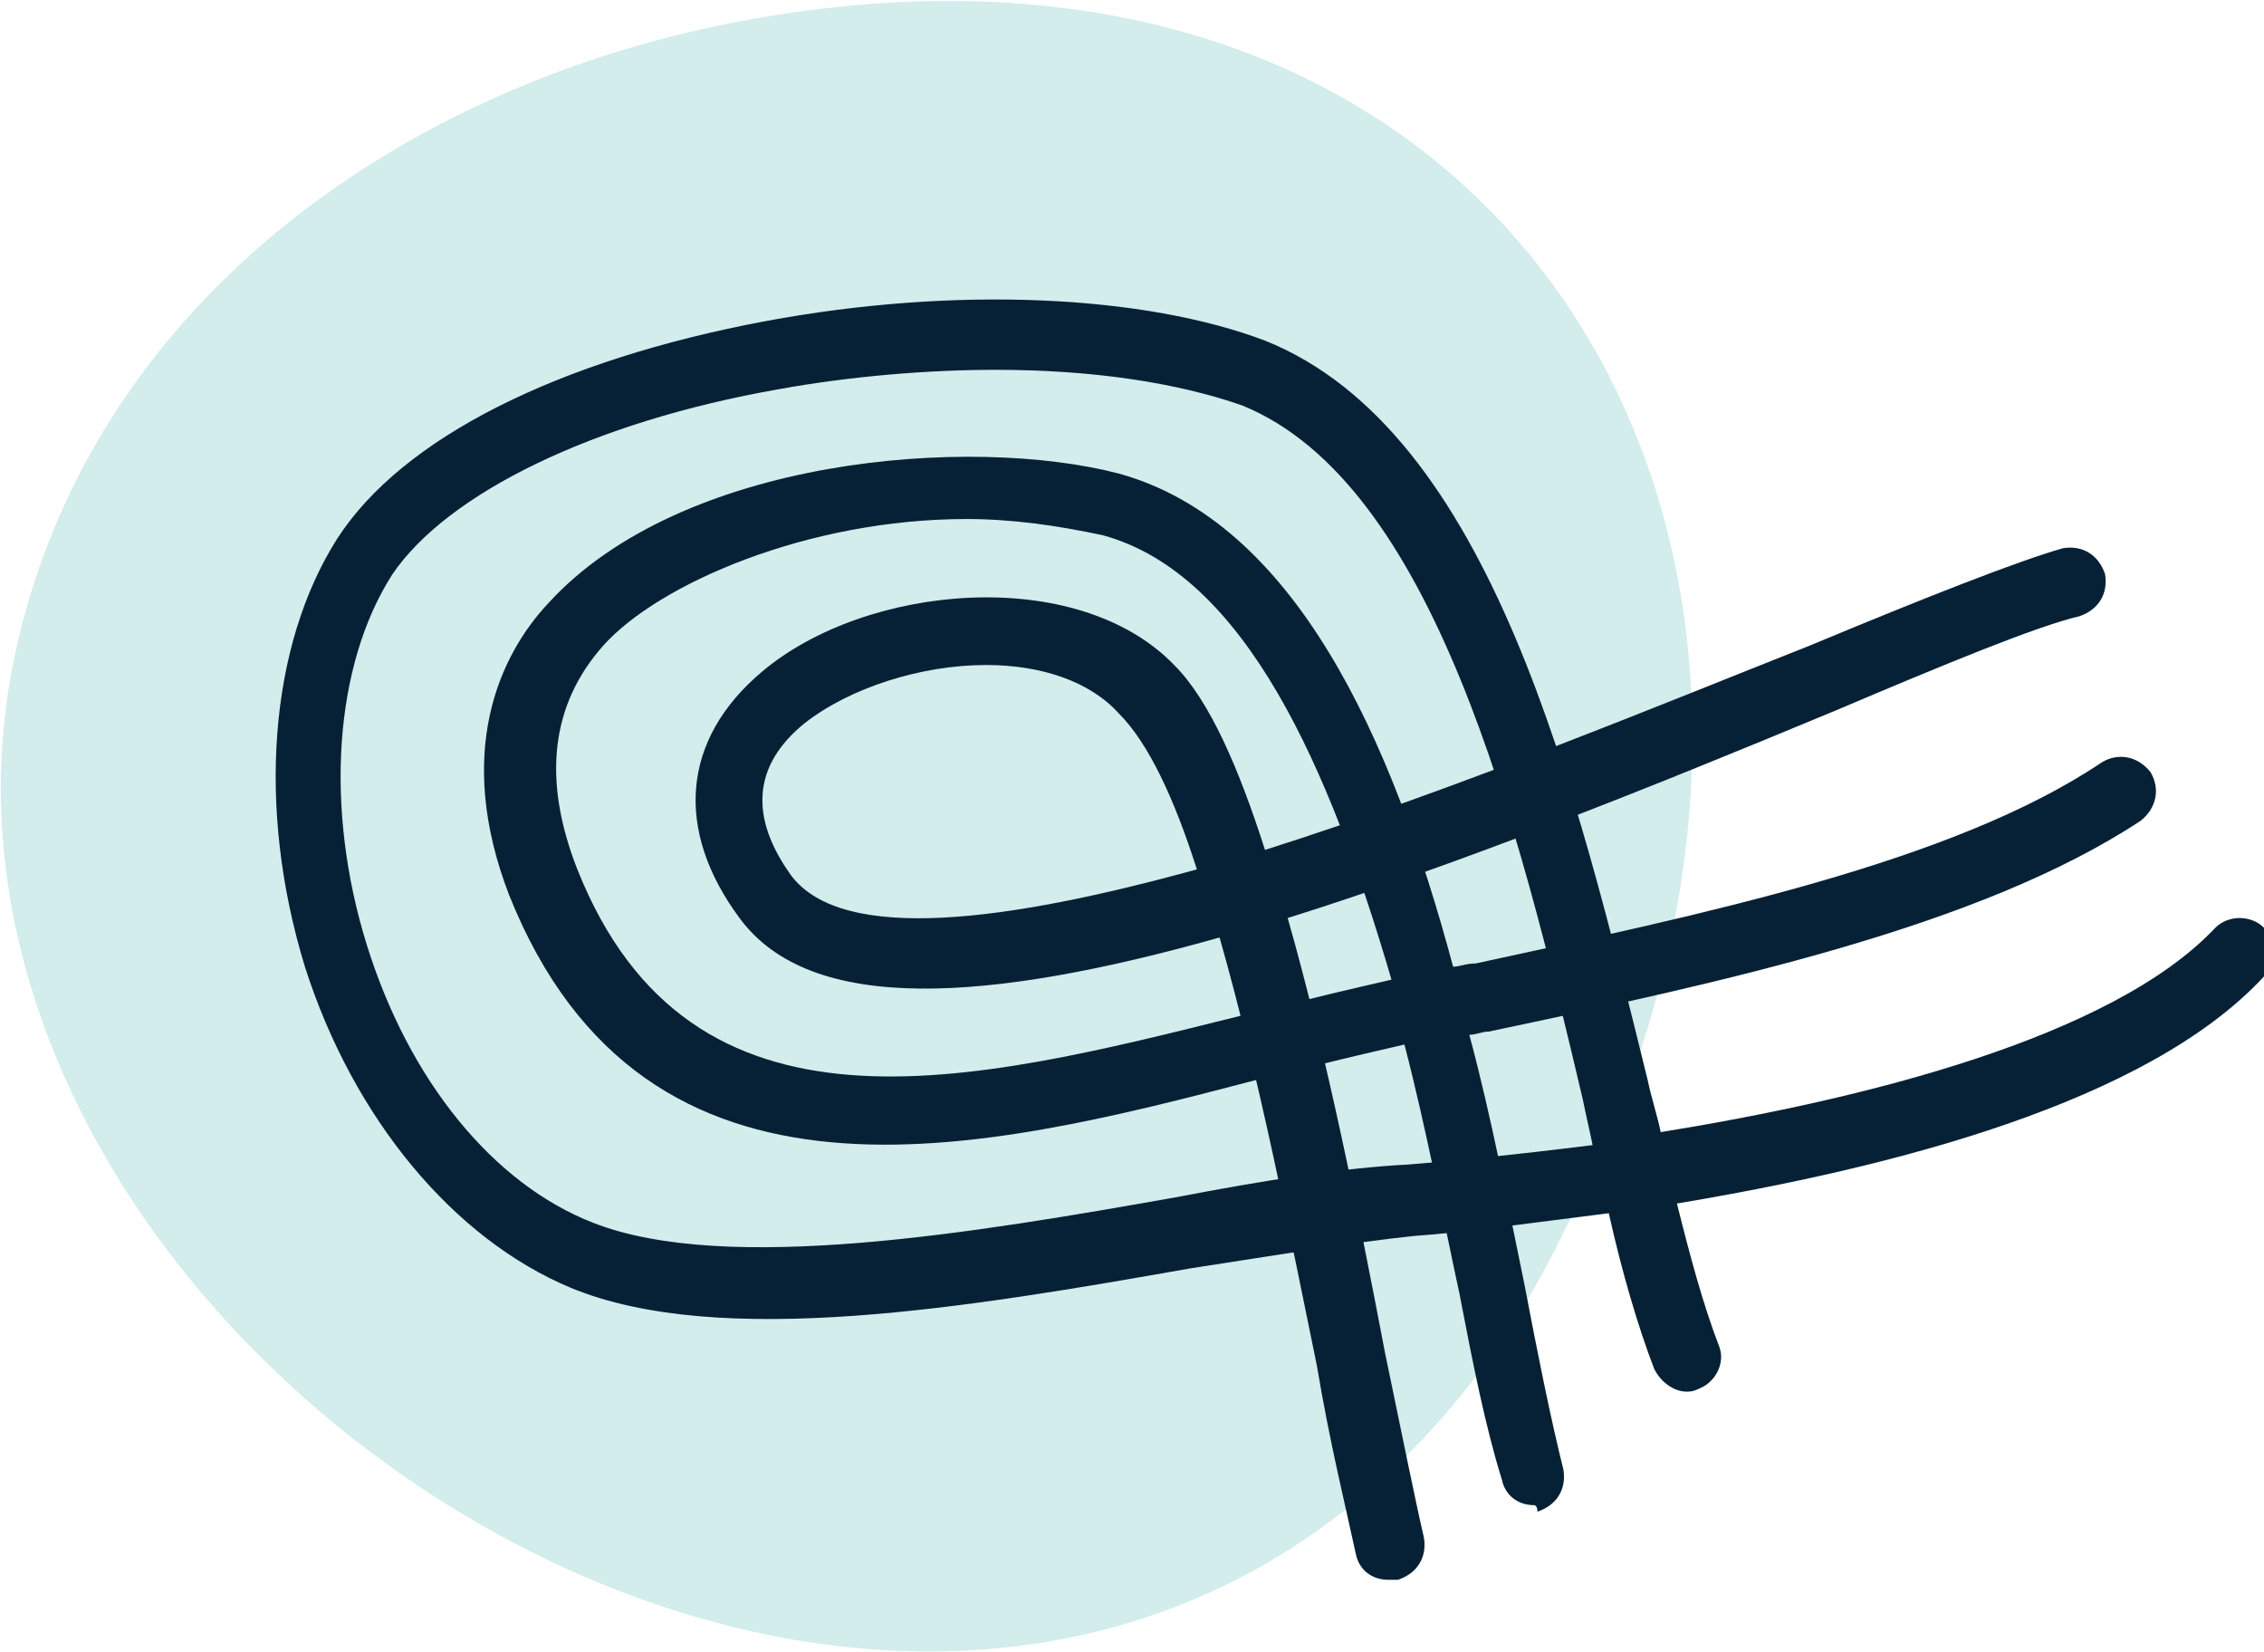
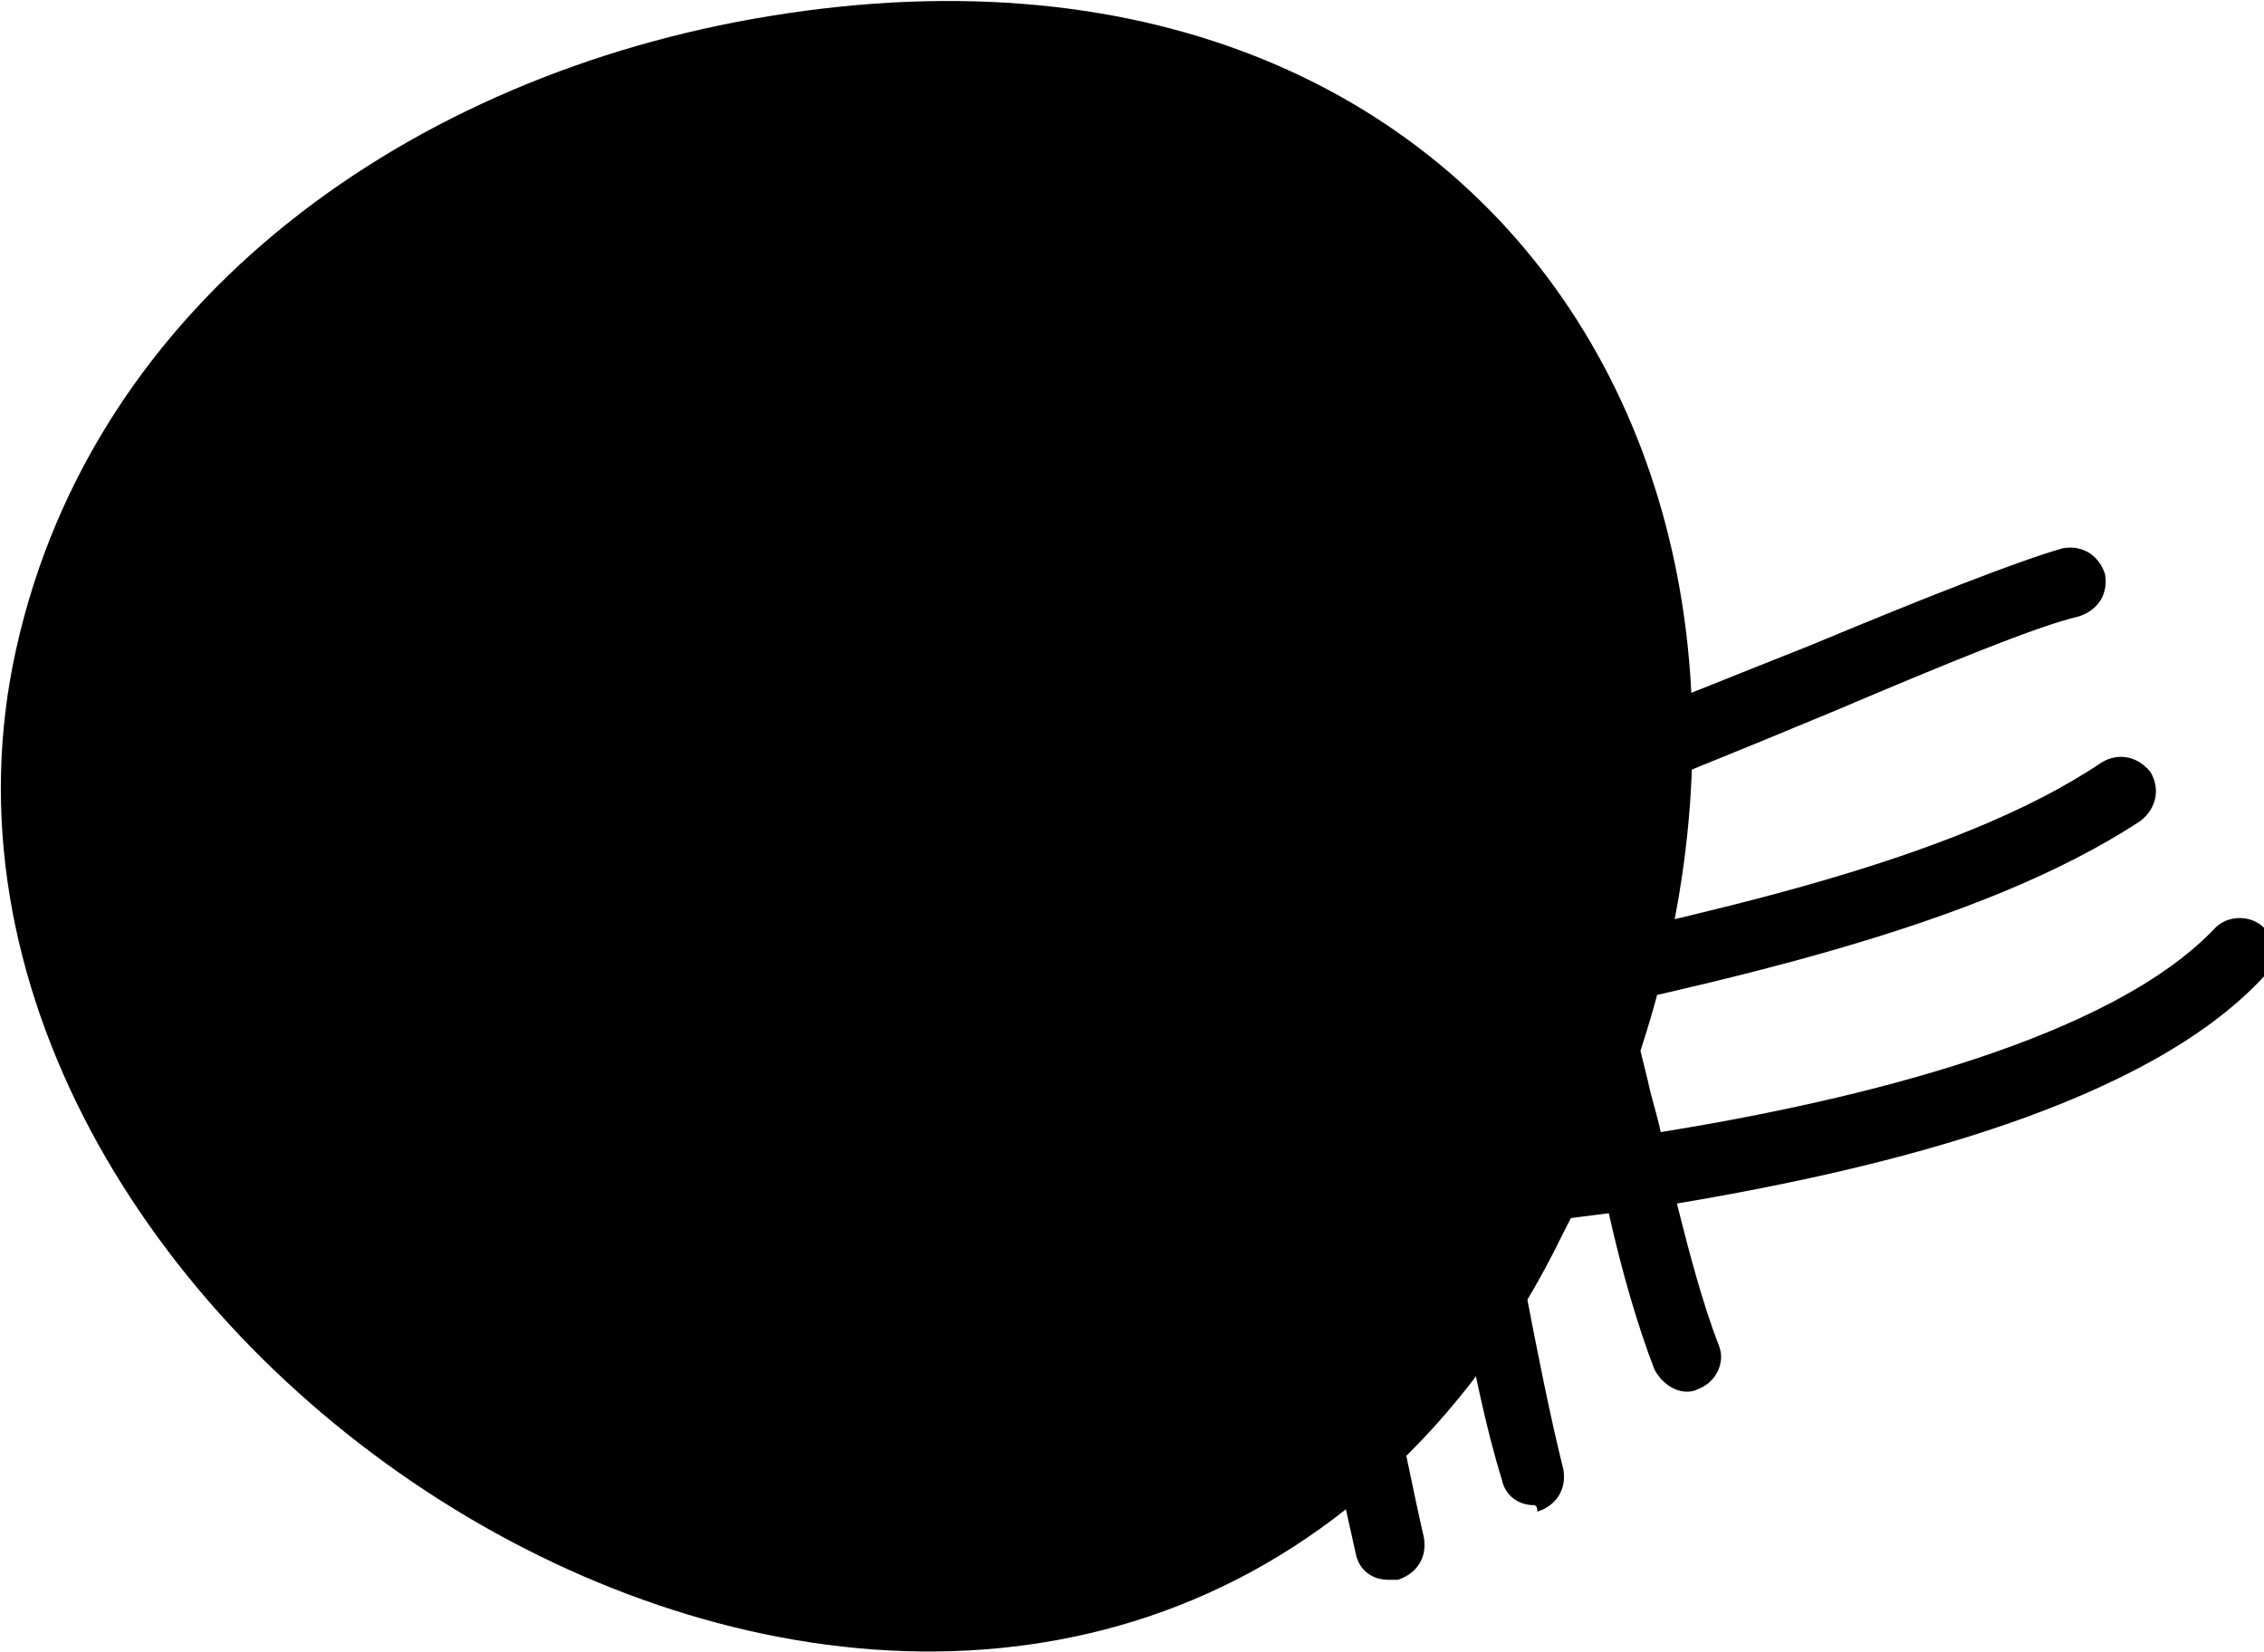
<svg xmlns="http://www.w3.org/2000/svg" viewBox="0 0 69.8 50.9">
-   <style type="text/css">.svg-logo-bg{fill:#d3ecec}.svg-logo-lines{fill:#062135}</style>
  <path class="svg-logo-bg" d="M42.7 45.5C25.9 60.9-4.1 40.6.5 20 2.9 9.2 12.7 2.3 23.7.5 47.4-3.4 58.8 17.7 48.2 38c-1.5 3.1-3.4 5.6-5.5 7.5z" />
  <path class="svg-logo-lines" d="M42.8 48.7c-.5 0-.9-.3-1-.8-.3-1.4-.8-3.4-1.2-5.8-.8-3.9-1.8-9-3-13.2-7.1 2-12.6 2.4-14.8-.6-2-2.7-1.8-5.5.7-7.6 3.2-2.7 9.7-3.3 12.7-.2 1.1 1.1 2 3.2 2.8 5.7 6-1.9 12.5-4.6 16.8-6.3 3.6-1.5 6.4-2.6 7.8-3 .6-.1 1.1.2 1.3.8.1.6-.2 1.1-.8 1.3-1.3.3-4.2 1.5-7.5 2.9-6 2.5-11.8 4.8-16.9 6.4 1.2 4.2 2.2 9.2 3 13.4.5 2.4.9 4.4 1.2 5.7.1.6-.2 1.1-.8 1.3h-.3zM30.4 20.5c-2 0-4.2.7-5.6 1.8-1.6 1.3-1.7 2.9-.4 4.7 1.6 2.1 6.7 1.4 12.5-.2-.7-2.2-1.5-3.9-2.4-4.8-.9-1-2.4-1.5-4.1-1.5z" />
  <path class="svg-logo-lines" d="M47.3 46.4c-.5 0-.9-.3-1-.8-.5-1.6-.9-3.6-1.3-5.7-.5-2.3-1-5-1.7-7.7-1.3.3-2.6.6-3.7.9l-.9.2c-8.4 2.2-18.8 4.8-23-5.7-1.7-4.4-.3-7.4 1.2-9 4.1-4.5 13-5.2 17.6-4 5.4 1.5 8.4 8.1 10.3 15.2.2 0 .4-.1.7-.1 6.9-1.5 14.7-3.1 19.3-6.2.5-.3 1.1-.2 1.5.3.3.5.2 1.1-.3 1.5-5 3.3-13 5-20.1 6.5-.2 0-.4.1-.6.1.7 2.6 1.2 5.3 1.7 7.7.4 2.1.8 4.1 1.2 5.7.1.6-.2 1.1-.8 1.3 0-.2-.1-.2-.1-.2zM29.8 16c-4.9 0-9.5 2-11.2 3.9-1.6 1.8-1.9 4.1-.8 6.9 3.5 8.8 12.1 6.6 20.5 4.5l.9-.2c1.1-.3 2.4-.6 3.7-.9-1.9-6.5-4.5-12.5-8.9-13.7-1.4-.3-2.8-.5-4.2-.5z" />
  <path class="svg-logo-lines" d="M52 42.9c-.4 0-.8-.3-1-.7-.5-1.3-1-3-1.4-4.8-2.4.3-4.5.6-6 .7-1.9.2-4.3.6-6.9 1-6.8 1.2-14.5 2.5-19.1.6-3.6-1.5-6.7-5.2-8.2-9.9-1.5-4.9-1.1-9.9 1-13.2 2-3.1 6.8-5.5 13.2-6.7 5.9-1.1 11.7-.8 15.4.6 7 2.8 9.6 13.9 11.8 22.8.1.5.3 1.1.4 1.6 6.2-1 13.9-2.9 17.1-6.3.4-.4 1.1-.4 1.5 0 .4.4.4 1.1 0 1.5-3.6 3.9-11.5 5.9-18.1 7 .4 1.6.8 3.1 1.3 4.4.2.5-.1 1.1-.6 1.3-.2.1-.3.1-.4.1zM30.7 11.4c-2.1 0-4.5.2-6.7.6-5.7 1-10.2 3.2-11.9 5.7-1.8 2.8-2.1 7.2-.8 11.4s3.9 7.4 7 8.6c4.1 1.6 11.8.3 18-.8 2.6-.5 5.1-.9 7.1-1 1.3-.1 3.3-.3 5.7-.6-.1-.5-.2-.9-.3-1.4-2-8.5-4.6-19-10.5-21.4-2-.7-4.6-1.1-7.6-1.1z" />
</svg>
